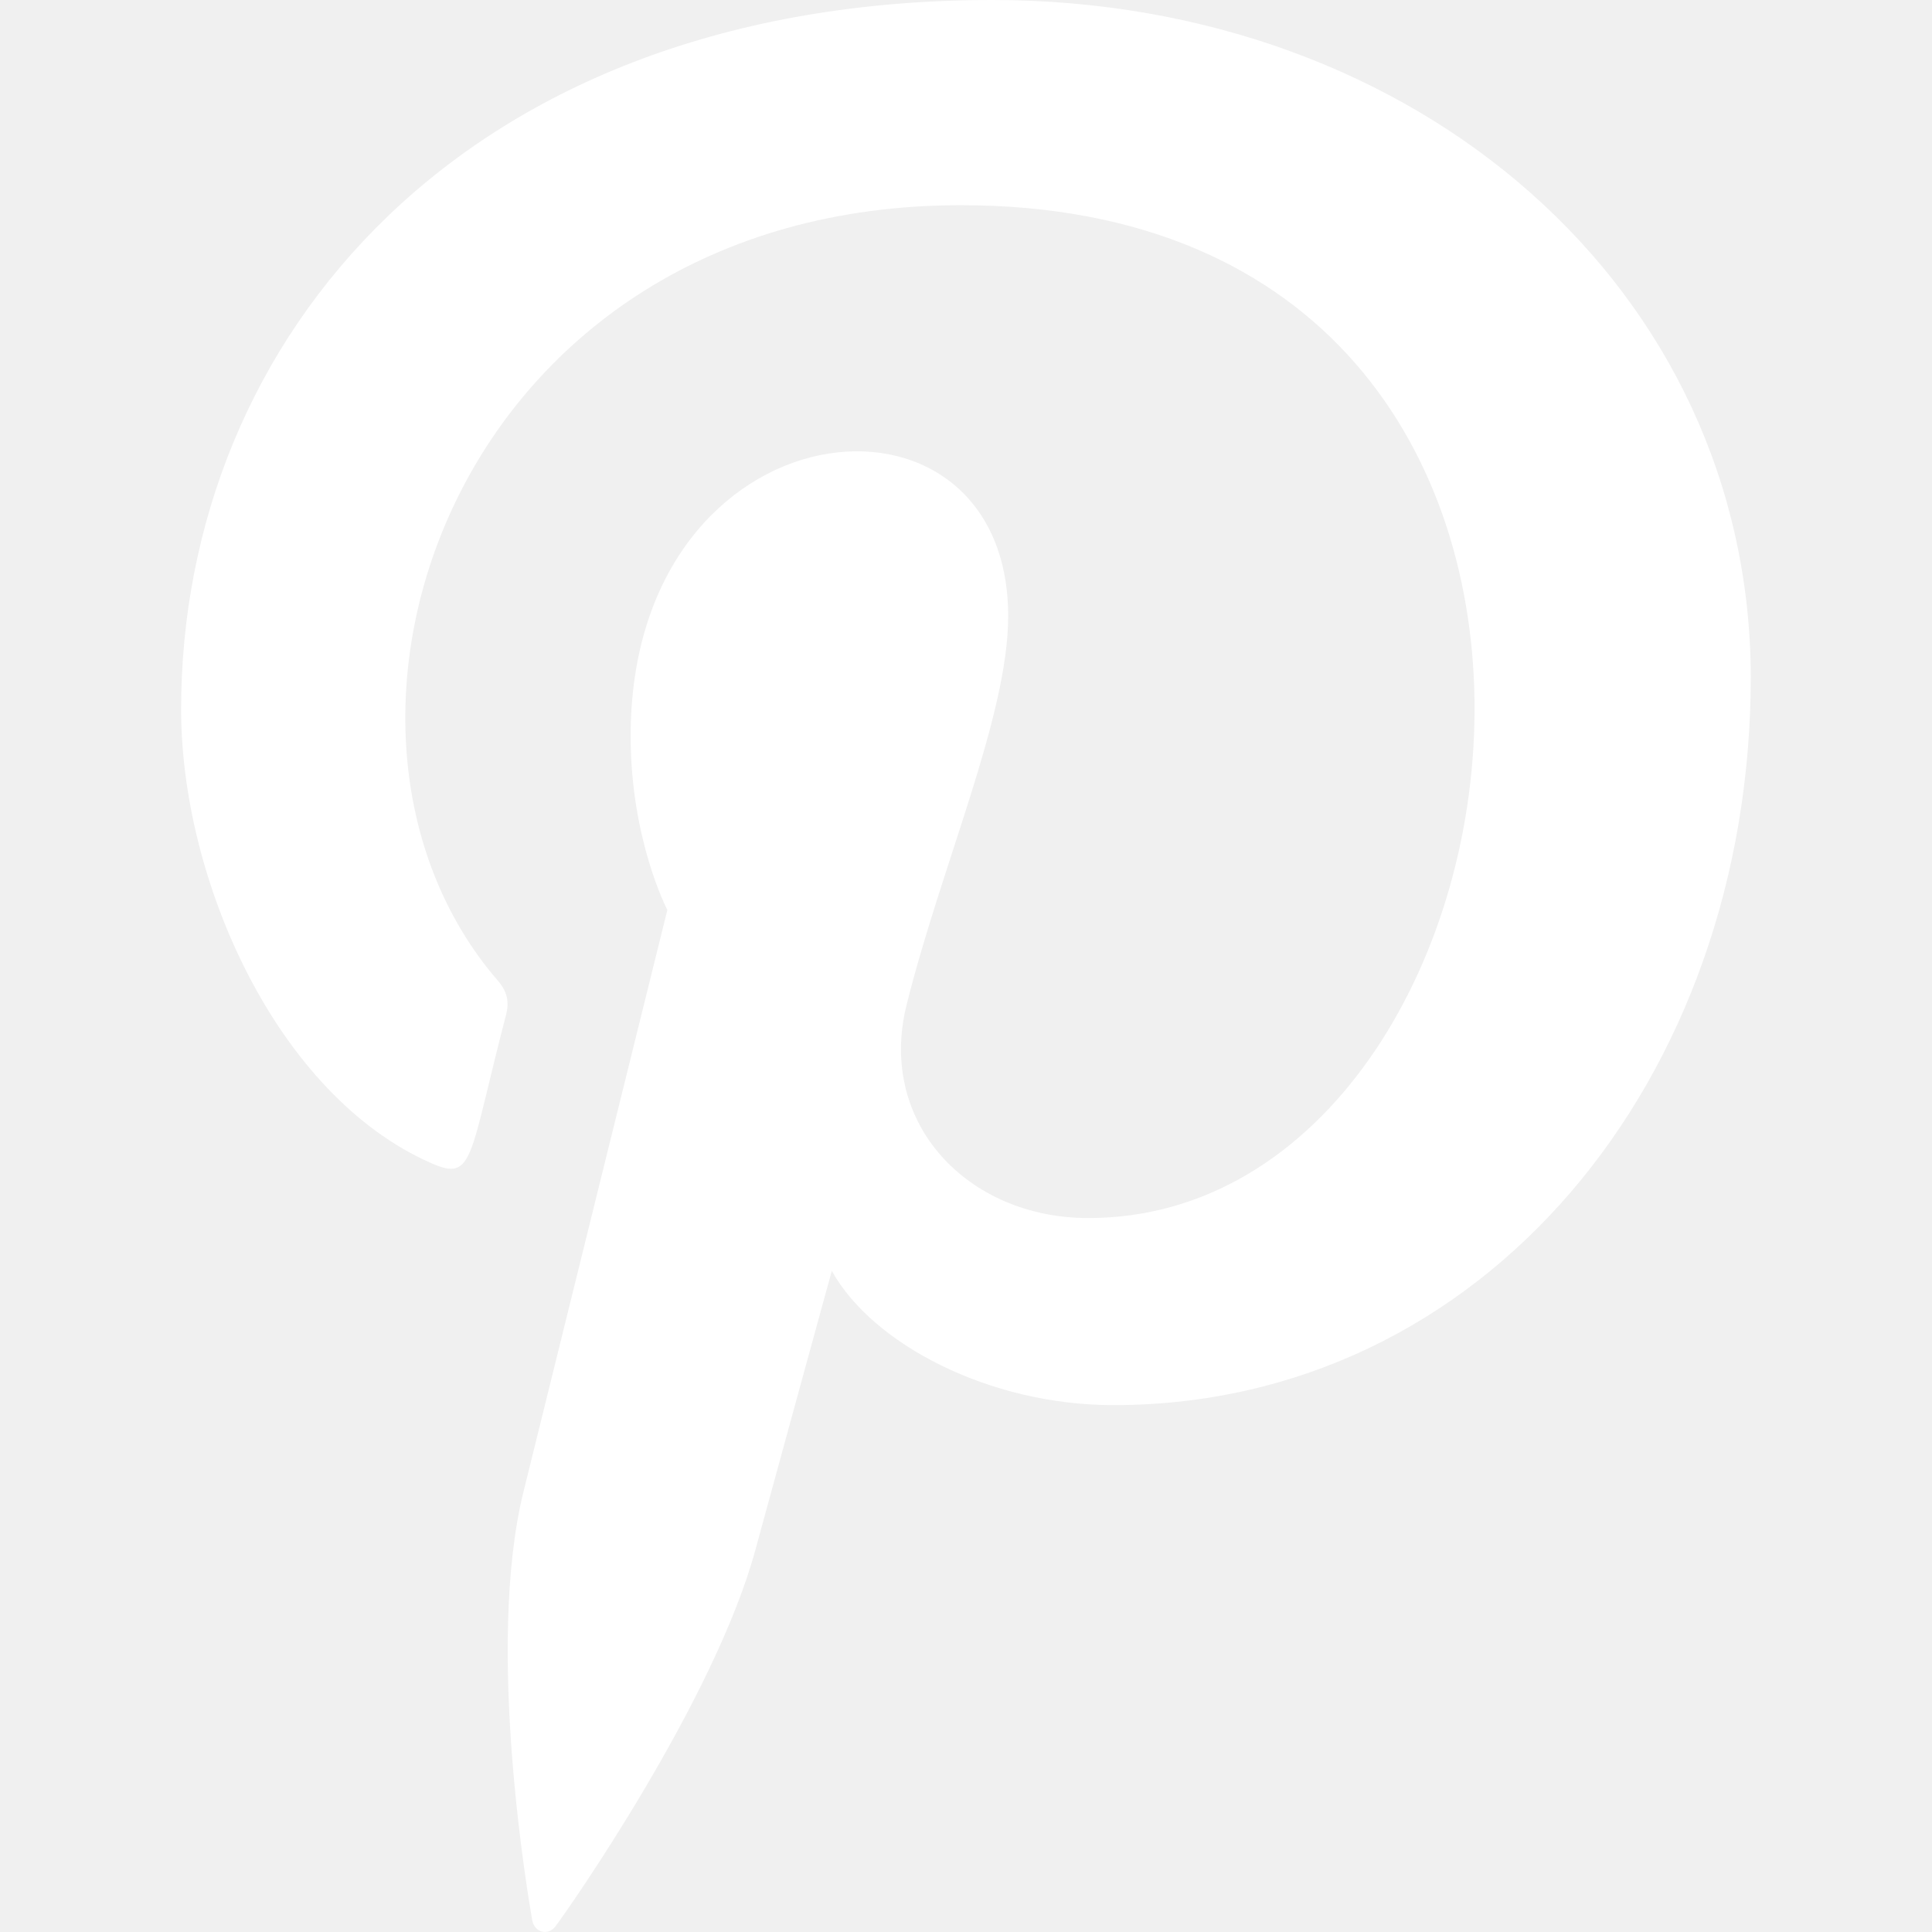
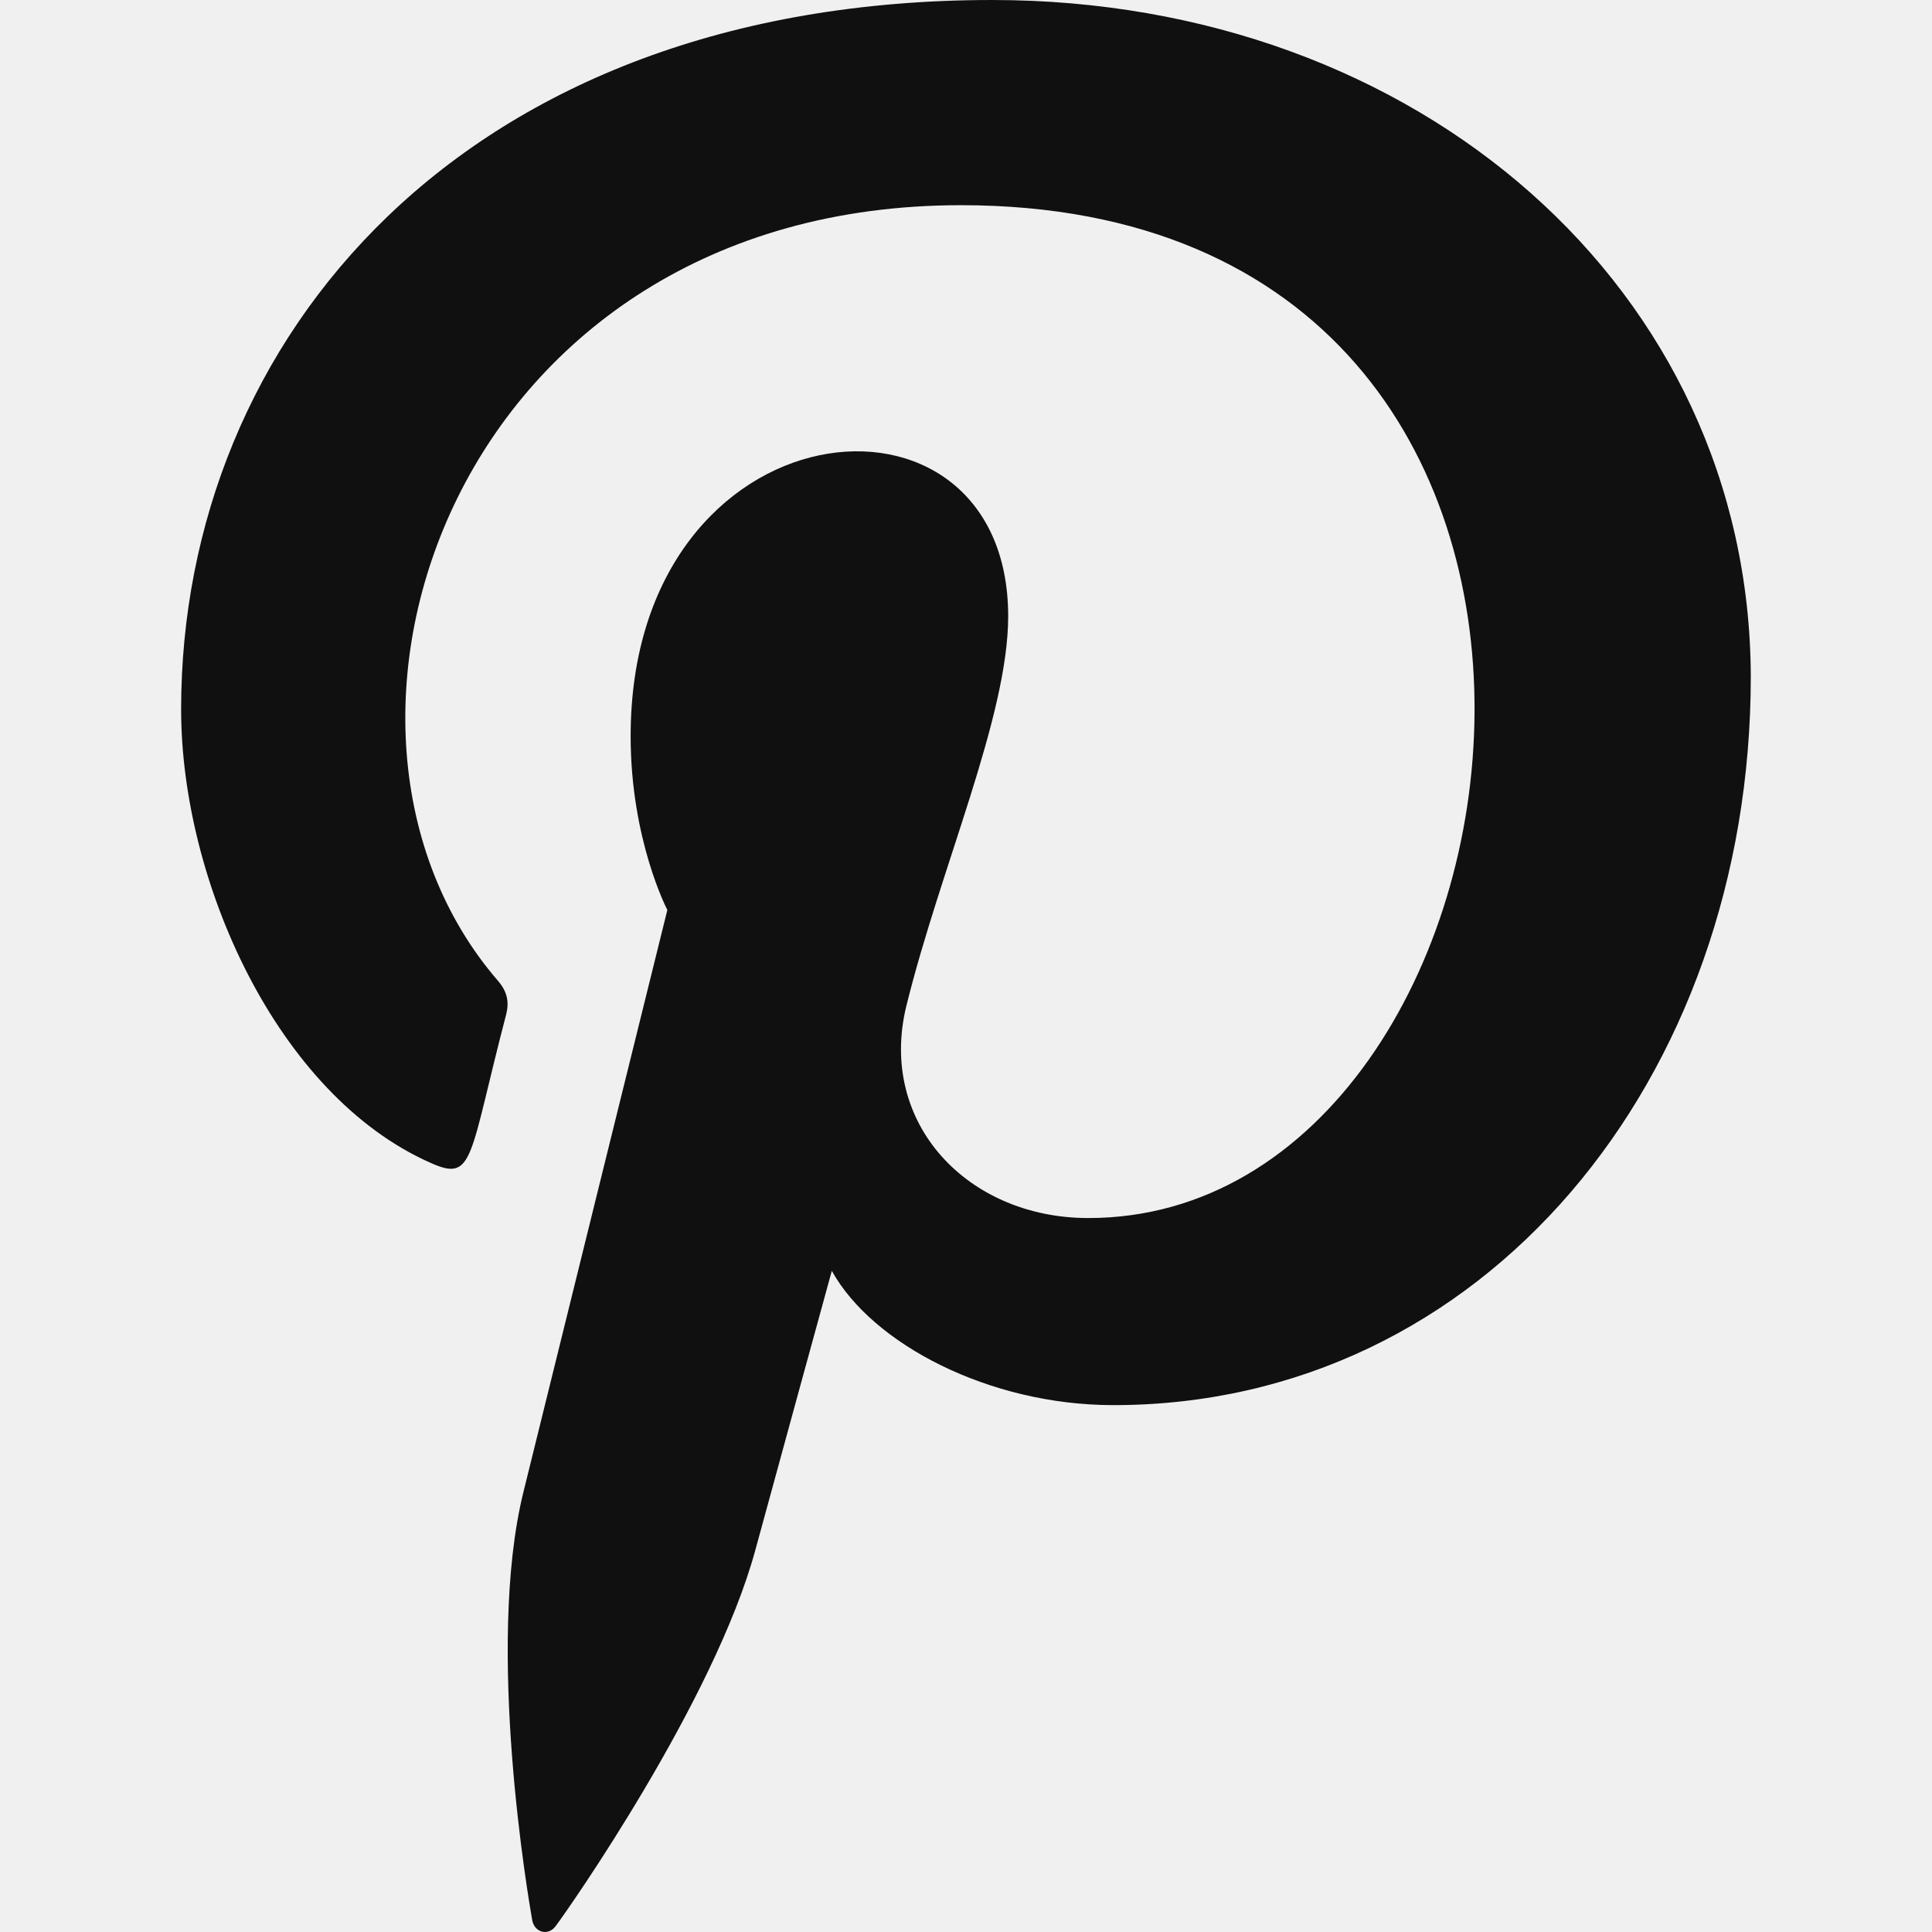
- <svg xmlns="http://www.w3.org/2000/svg" version="1.1" width="512" height="512" x="0" y="0" viewBox="0 0 24 24" style="enable-background:new 0 0 512 512" xml:space="preserve" class="">
+ <svg xmlns="http://www.w3.org/2000/svg" version="1.1" width="15" height="15" x="0" y="0" viewBox="0 0 24 24" style="enable-background:new 0 0 512 512" xml:space="preserve" class="">
  <g>
-     <path d="m12.326 0c-6.579.001-10.076 4.216-10.076 8.812 0 2.131 1.191 4.79 3.098 5.633.544.245.472-.054.94-1.844.037-.149.018-.278-.102-.417-2.726-3.153-.532-9.635 5.751-9.635 9.093 0 7.394 12.582 1.582 12.582-1.498 0-2.614-1.176-2.261-2.631.428-1.733 1.266-3.596 1.266-4.845 0-3.148-4.69-2.681-4.69 1.49 0 1.289.456 2.159.456 2.159s-1.509 6.096-1.789 7.235c-.474 1.928.064 5.049.111 5.318.029.148.195.195.288.073.149-.195 1.973-2.797 2.484-4.678.186-.685.949-3.465.949-3.465.503.908 1.953 1.668 3.498 1.668 4.596 0 7.918-4.04 7.918-9.053-.016-4.806-4.129-8.402-9.423-8.402z" fill="#ffffff" data-original="#000000" class="" />
+     <path d="m12.326 0c-6.579.001-10.076 4.216-10.076 8.812 0 2.131 1.191 4.79 3.098 5.633.544.245.472-.054.94-1.844.037-.149.018-.278-.102-.417-2.726-3.153-.532-9.635 5.751-9.635 9.093 0 7.394 12.582 1.582 12.582-1.498 0-2.614-1.176-2.261-2.631.428-1.733 1.266-3.596 1.266-4.845 0-3.148-4.69-2.681-4.69 1.49 0 1.289.456 2.159.456 2.159s-1.509 6.096-1.789 7.235c-.474 1.928.064 5.049.111 5.318.029.148.195.195.288.073.149-.195 1.973-2.797 2.484-4.678.186-.685.949-3.465.949-3.465.503.908 1.953 1.668 3.498 1.668 4.596 0 7.918-4.04 7.918-9.053-.016-4.806-4.129-8.402-9.423-8.402z" fill="#101010" data-original="#000000" class="" />
  </g>
</svg>
